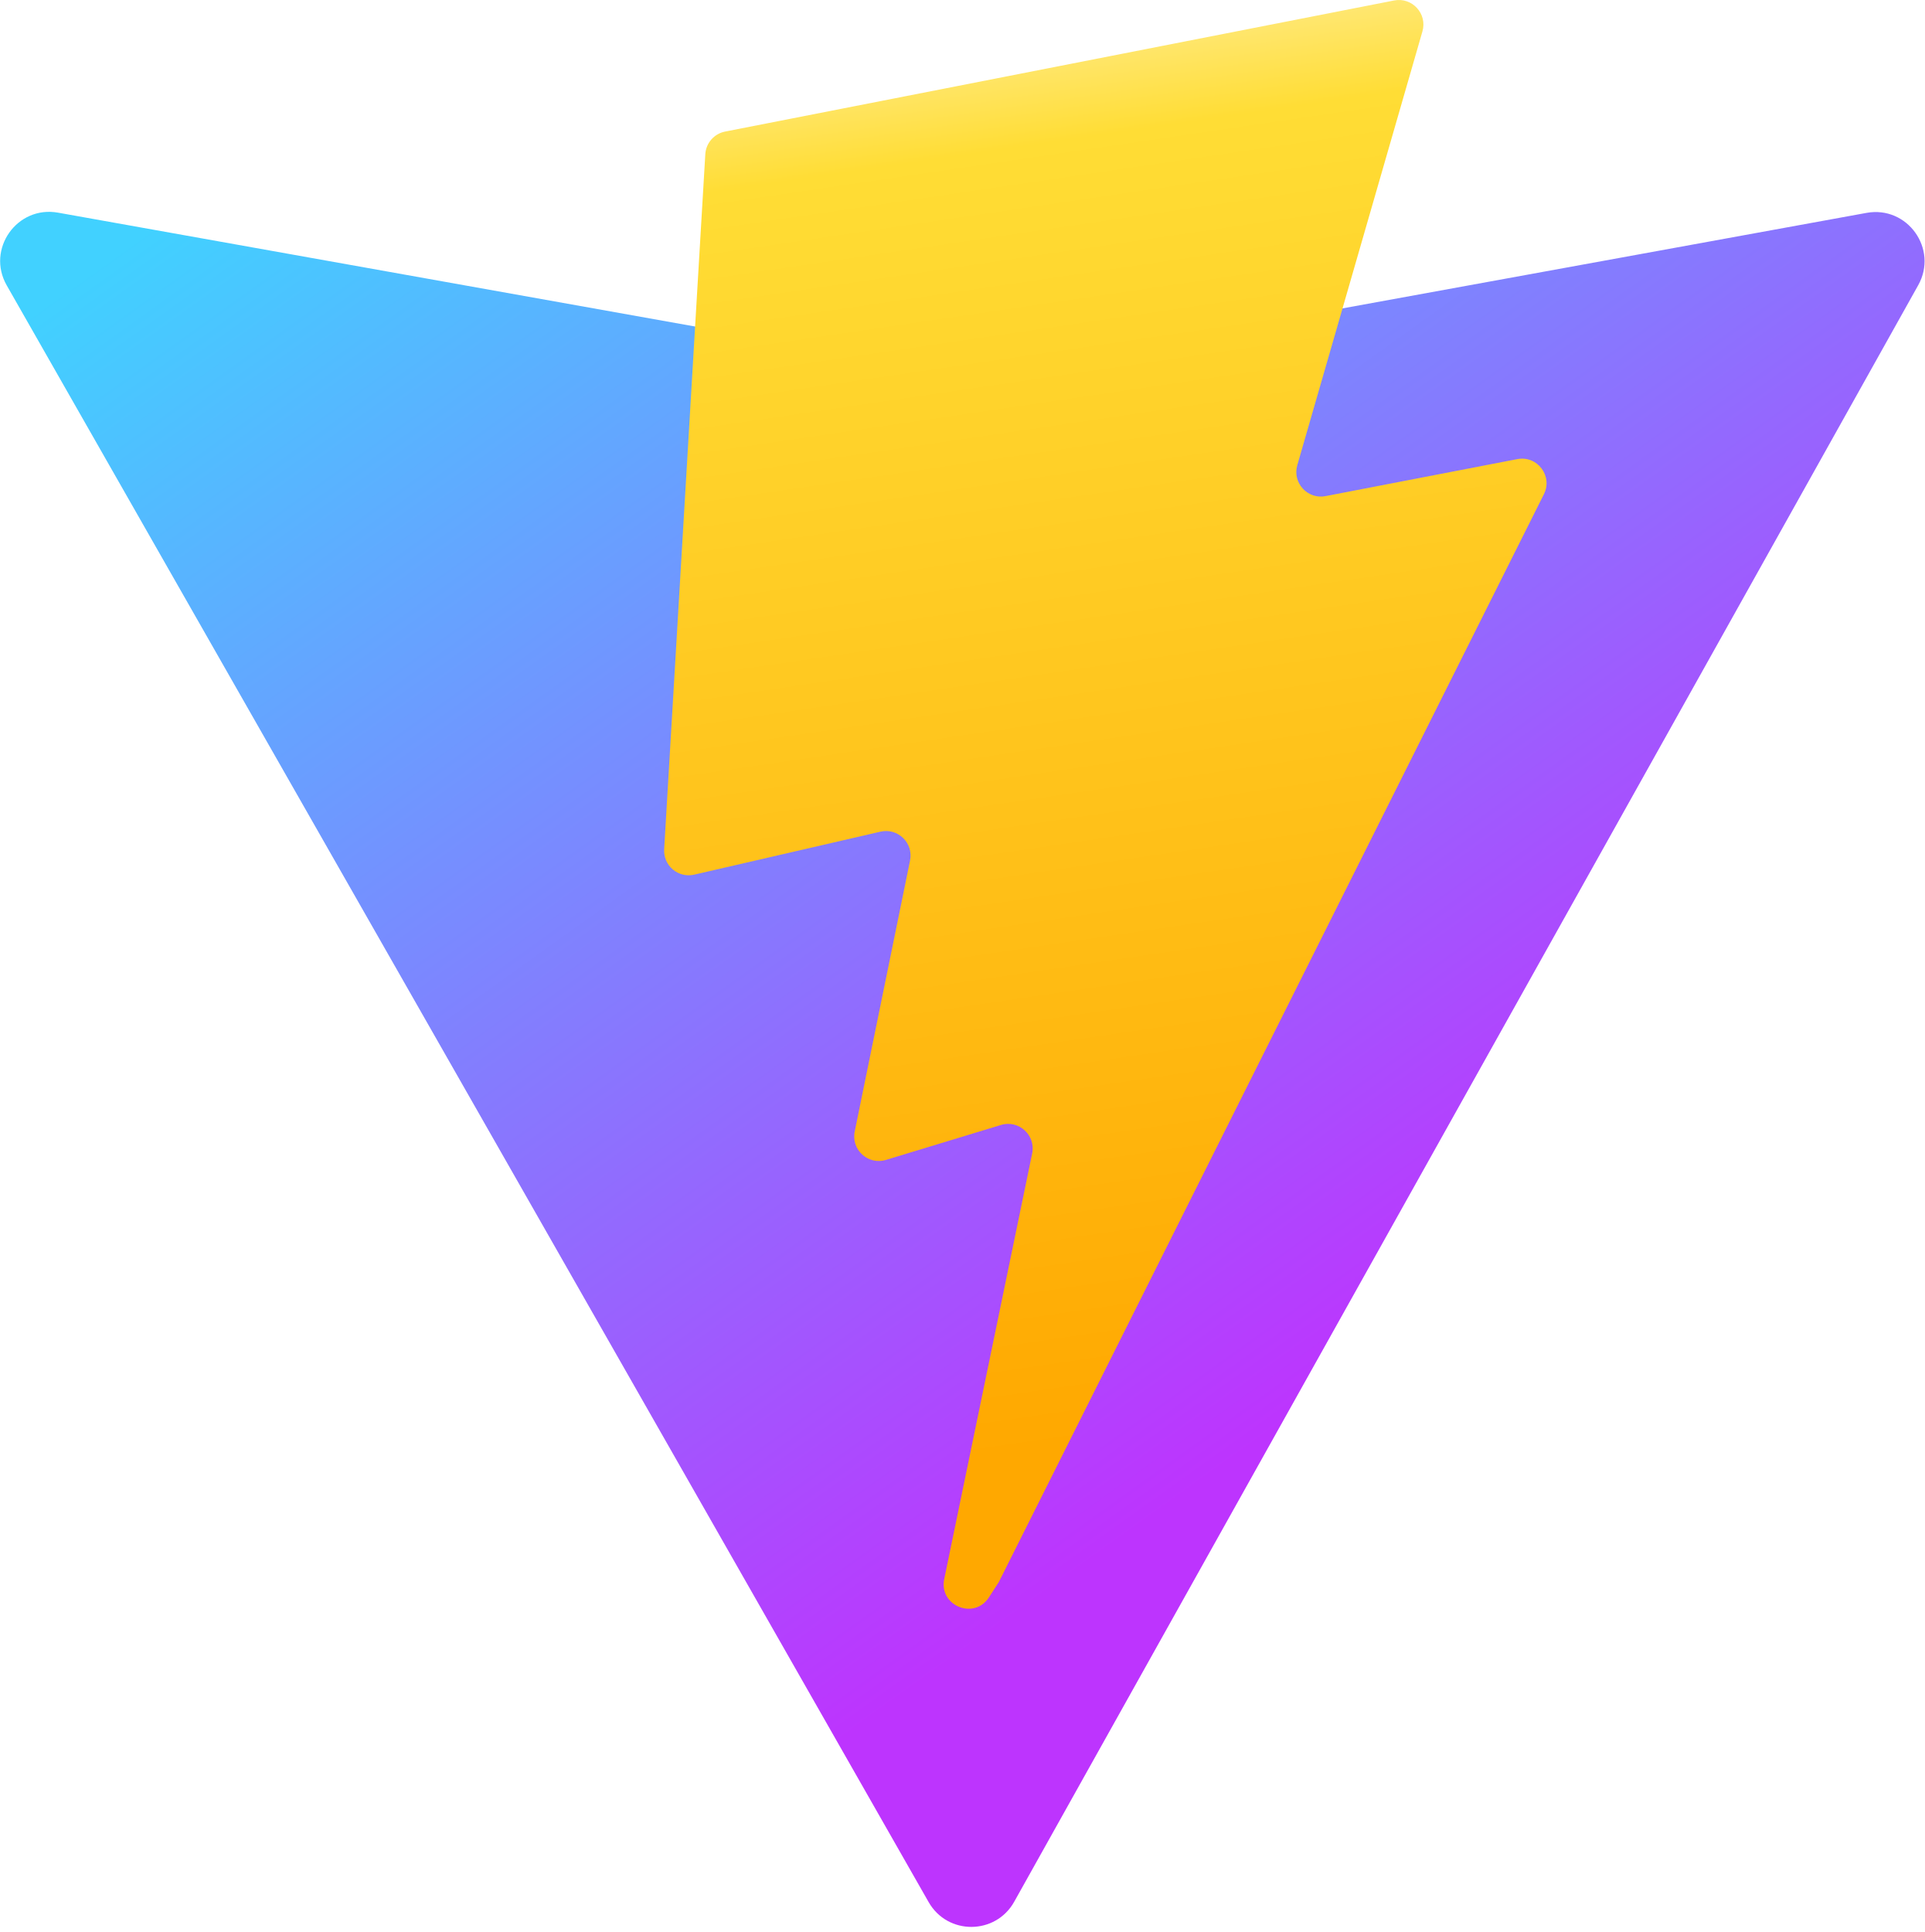
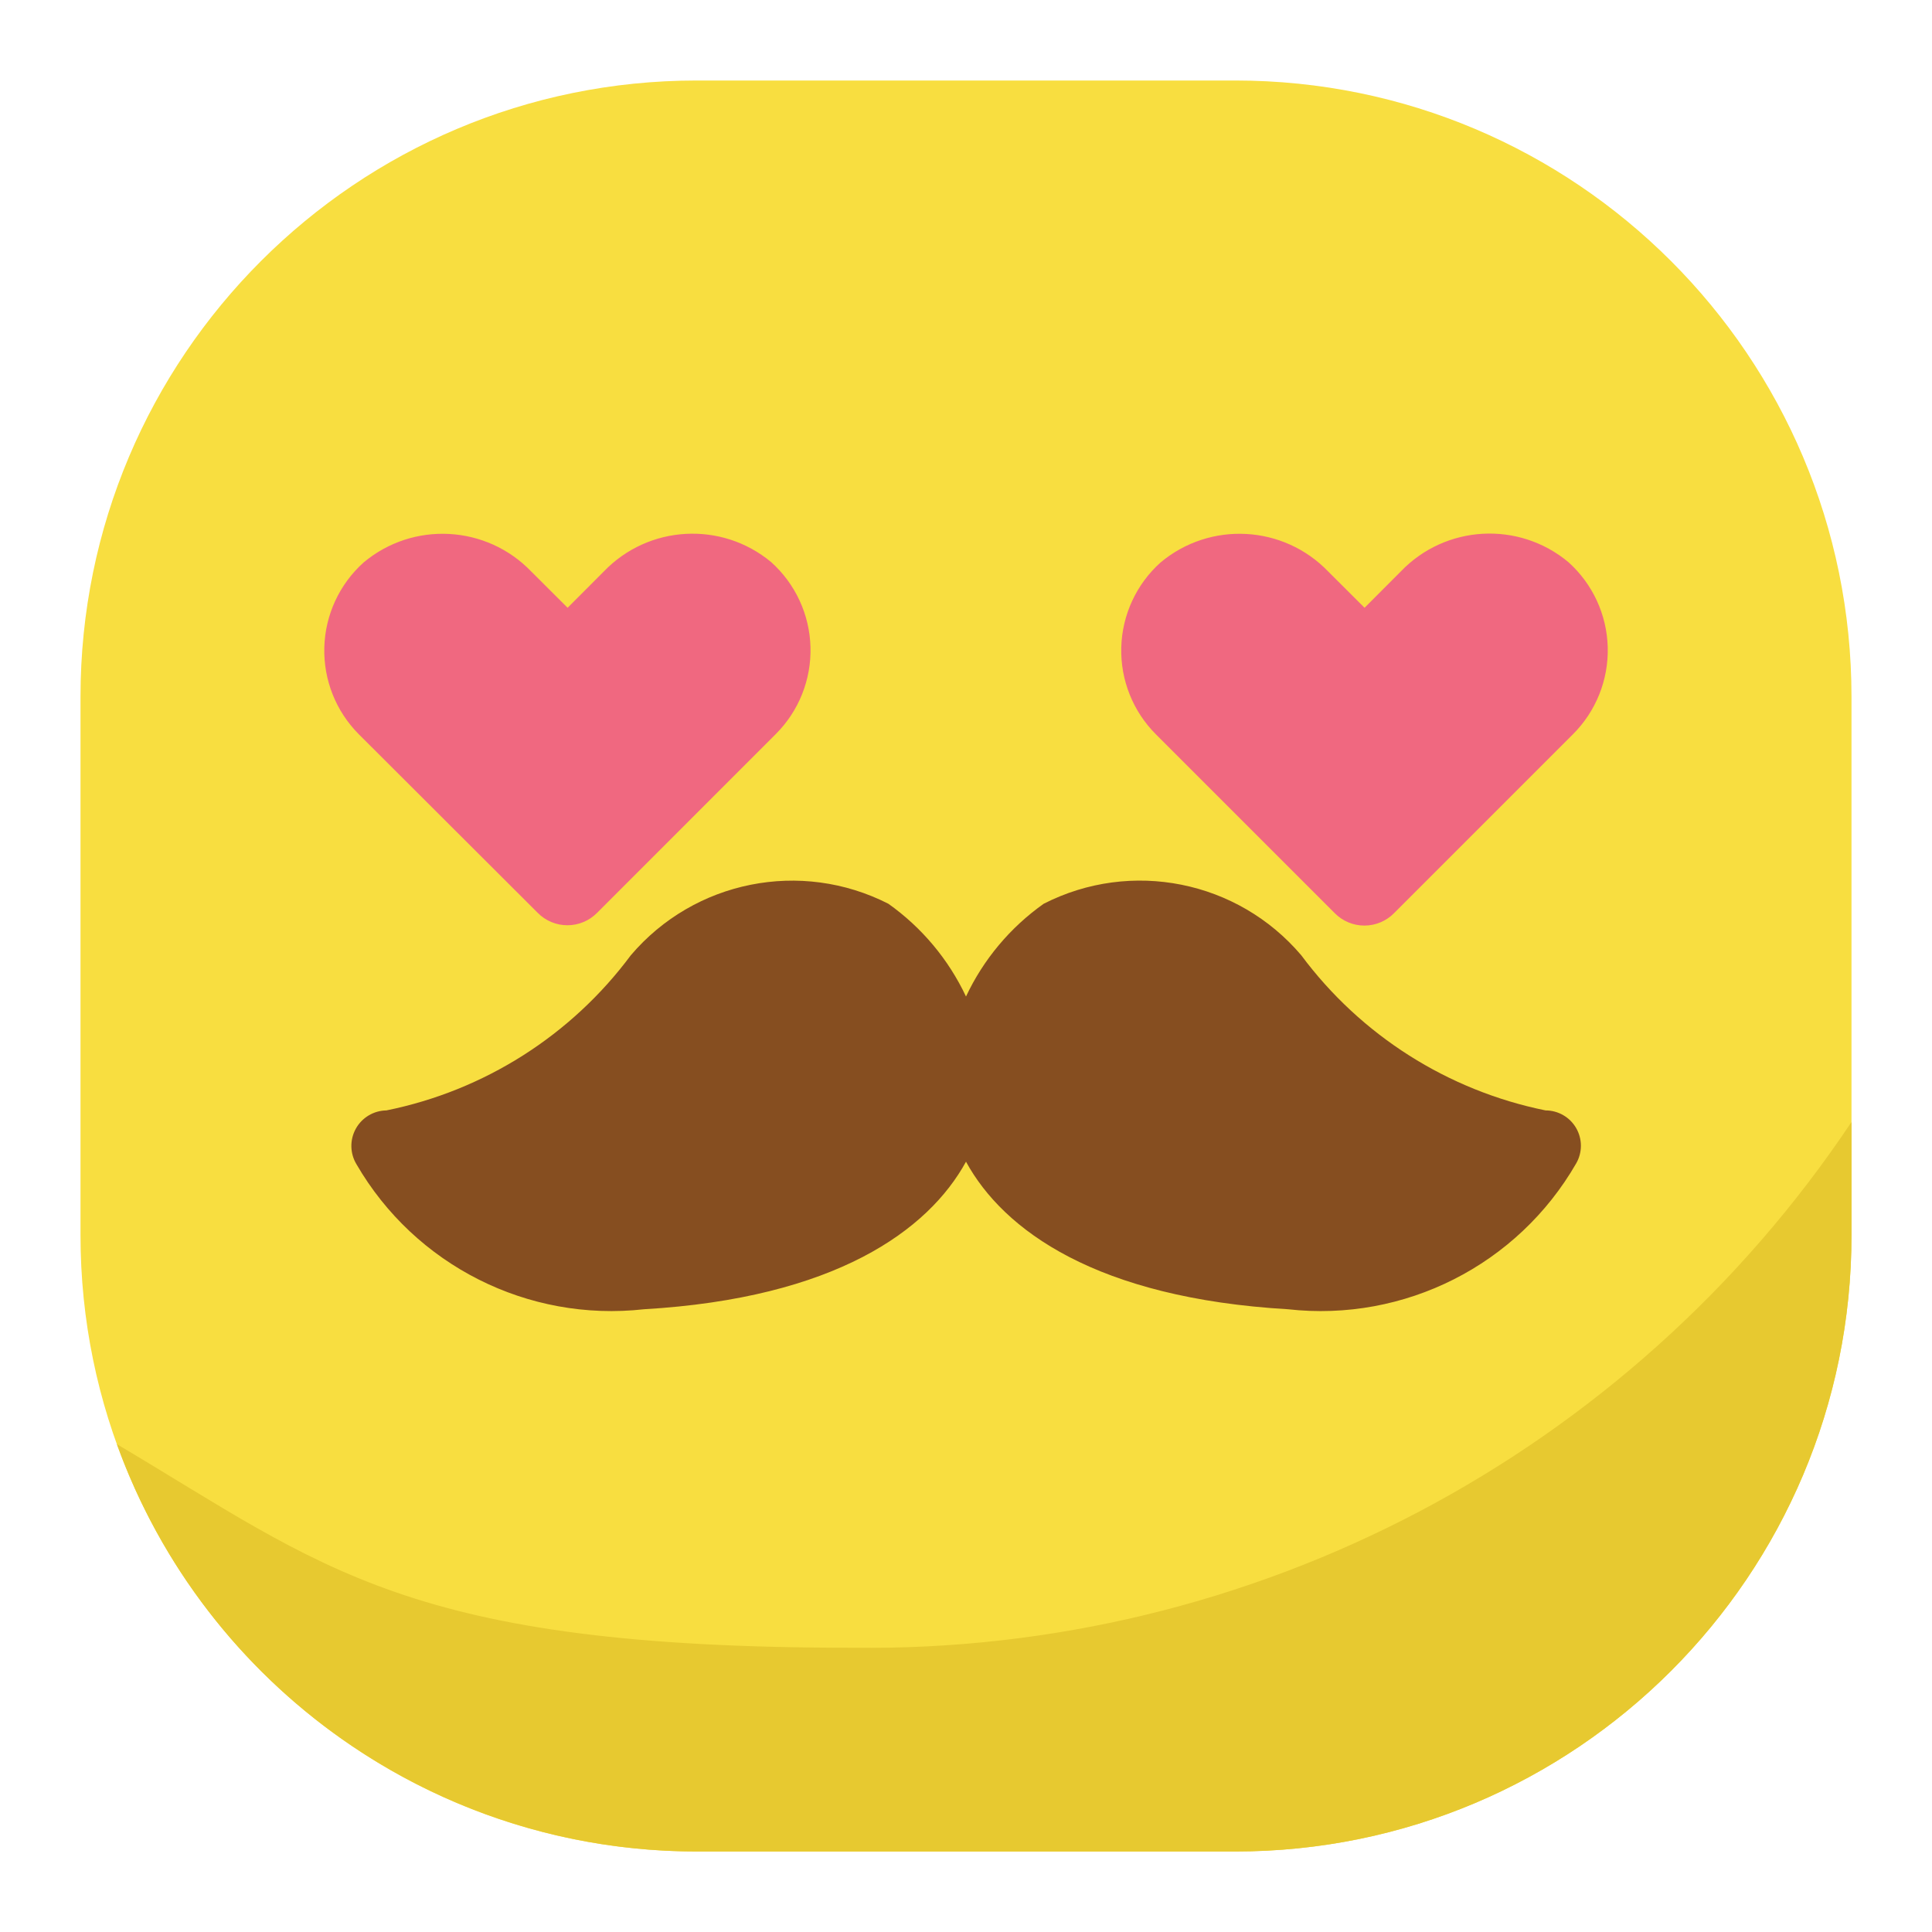
- <svg xmlns="http://www.w3.org/2000/svg" aria-hidden="true" role="img" class="iconify iconify--logos" width="31.88" height="32" preserveAspectRatio="xMidYMid meet" viewBox="0 0 256 257">
+ <svg xmlns="http://www.w3.org/2000/svg" viewBox="0 0 24 24">
  <defs>
-     <linearGradient id="IconifyId1813088fe1fbc01fb466" x1="-.828%" x2="57.636%" y1="7.652%" y2="78.411%">
-       <stop offset="0%" stop-color="#41D1FF" />
-       <stop offset="100%" stop-color="#BD34FE" />
-     </linearGradient>
-     <linearGradient id="IconifyId1813088fe1fbc01fb467" x1="43.376%" x2="50.316%" y1="2.242%" y2="89.03%">
-       <stop offset="0%" stop-color="#FFEA83" />
-       <stop offset="8.333%" stop-color="#FFDD35" />
-       <stop offset="100%" stop-color="#FFA800" />
-     </linearGradient>
+     <style>.d{fill:#f06880}</style>
  </defs>
-   <path fill="url(#IconifyId1813088fe1fbc01fb466)" d="M255.153 37.938L134.897 252.976c-2.483 4.44-8.862 4.466-11.382.048L.875 37.958c-2.746-4.814 1.371-10.646 6.827-9.67l120.385 21.517a6.537 6.537 0 0 0 2.322-.004l117.867-21.483c5.438-.991 9.574 4.796 6.877 9.62Z" />
-   <path fill="url(#IconifyId1813088fe1fbc01fb467)" d="M185.432.063L96.44 17.501a3.268 3.268 0 0 0-2.634 3.014l-5.474 92.456a3.268 3.268 0 0 0 3.997 3.378l24.777-5.718c2.318-.535 4.413 1.507 3.936 3.838l-7.361 36.047c-.495 2.426 1.782 4.5 4.151 3.78l15.304-4.649c2.372-.72 4.652 1.36 4.15 3.788l-11.698 56.621c-.732 3.542 3.979 5.473 5.943 2.437l1.313-2.028l72.516-144.72c1.215-2.423-.88-5.186-3.54-4.672l-25.505 4.922c-2.396.462-4.435-1.77-3.759-4.114l16.646-57.705c.677-2.35-1.37-4.583-3.769-4.113Z" />
+   <rect x="1" y="1" width="22" height="22" rx="7.656" style="fill:#f8de40" />
+   <path d="M23 13.938a14.69 14.69 0 0 1-12.406 6.531c-5.542 0-6.563-1-9.142-2.529A7.66 7.66 0 0 0 8.656 23h6.688A7.656 7.656 0 0 0 23 15.344z" style="fill:#e7c930" />
+   <path d="M19.2 13.794a5.027 5.027 0 0 1-3.035-1.927 2.629 2.629 0 0 0-3.2-.64A2.948 2.948 0 0 0 12 12.379a2.957 2.957 0 0 0-.964-1.152 2.631 2.631 0 0 0-3.2.64A5.024 5.024 0 0 1 4.8 13.794a.441.441 0 0 0-.371.67A3.659 3.659 0 0 0 8 16.264c2.374-.139 3.532-.979 4-1.833.466.854 1.624 1.694 4 1.833a3.661 3.661 0 0 0 3.58-1.812.439.439 0 0 0-.38-.658z" style="fill:#864e20" />
+   <path class="d" d="M9.58 6.983A1.528 1.528 0 0 0 7.5 7.1l-.449.45L6.6 7.1a1.529 1.529 0 0 0-2.083-.113 1.472 1.472 0 0 0-.058 2.136L6.68 11.34a.518.518 0 0 0 .737 0l2.22-2.221a1.471 1.471 0 0 0-.057-2.136zM19.483 6.983A1.528 1.528 0 0 0 17.4 7.1l-.449.45-.451-.45a1.529 1.529 0 0 0-2.083-.113 1.471 1.471 0 0 0-.057 2.136l2.221 2.221a.517.517 0 0 0 .736 0l2.221-2.221a1.472 1.472 0 0 0-.055-2.14z" />
</svg>
